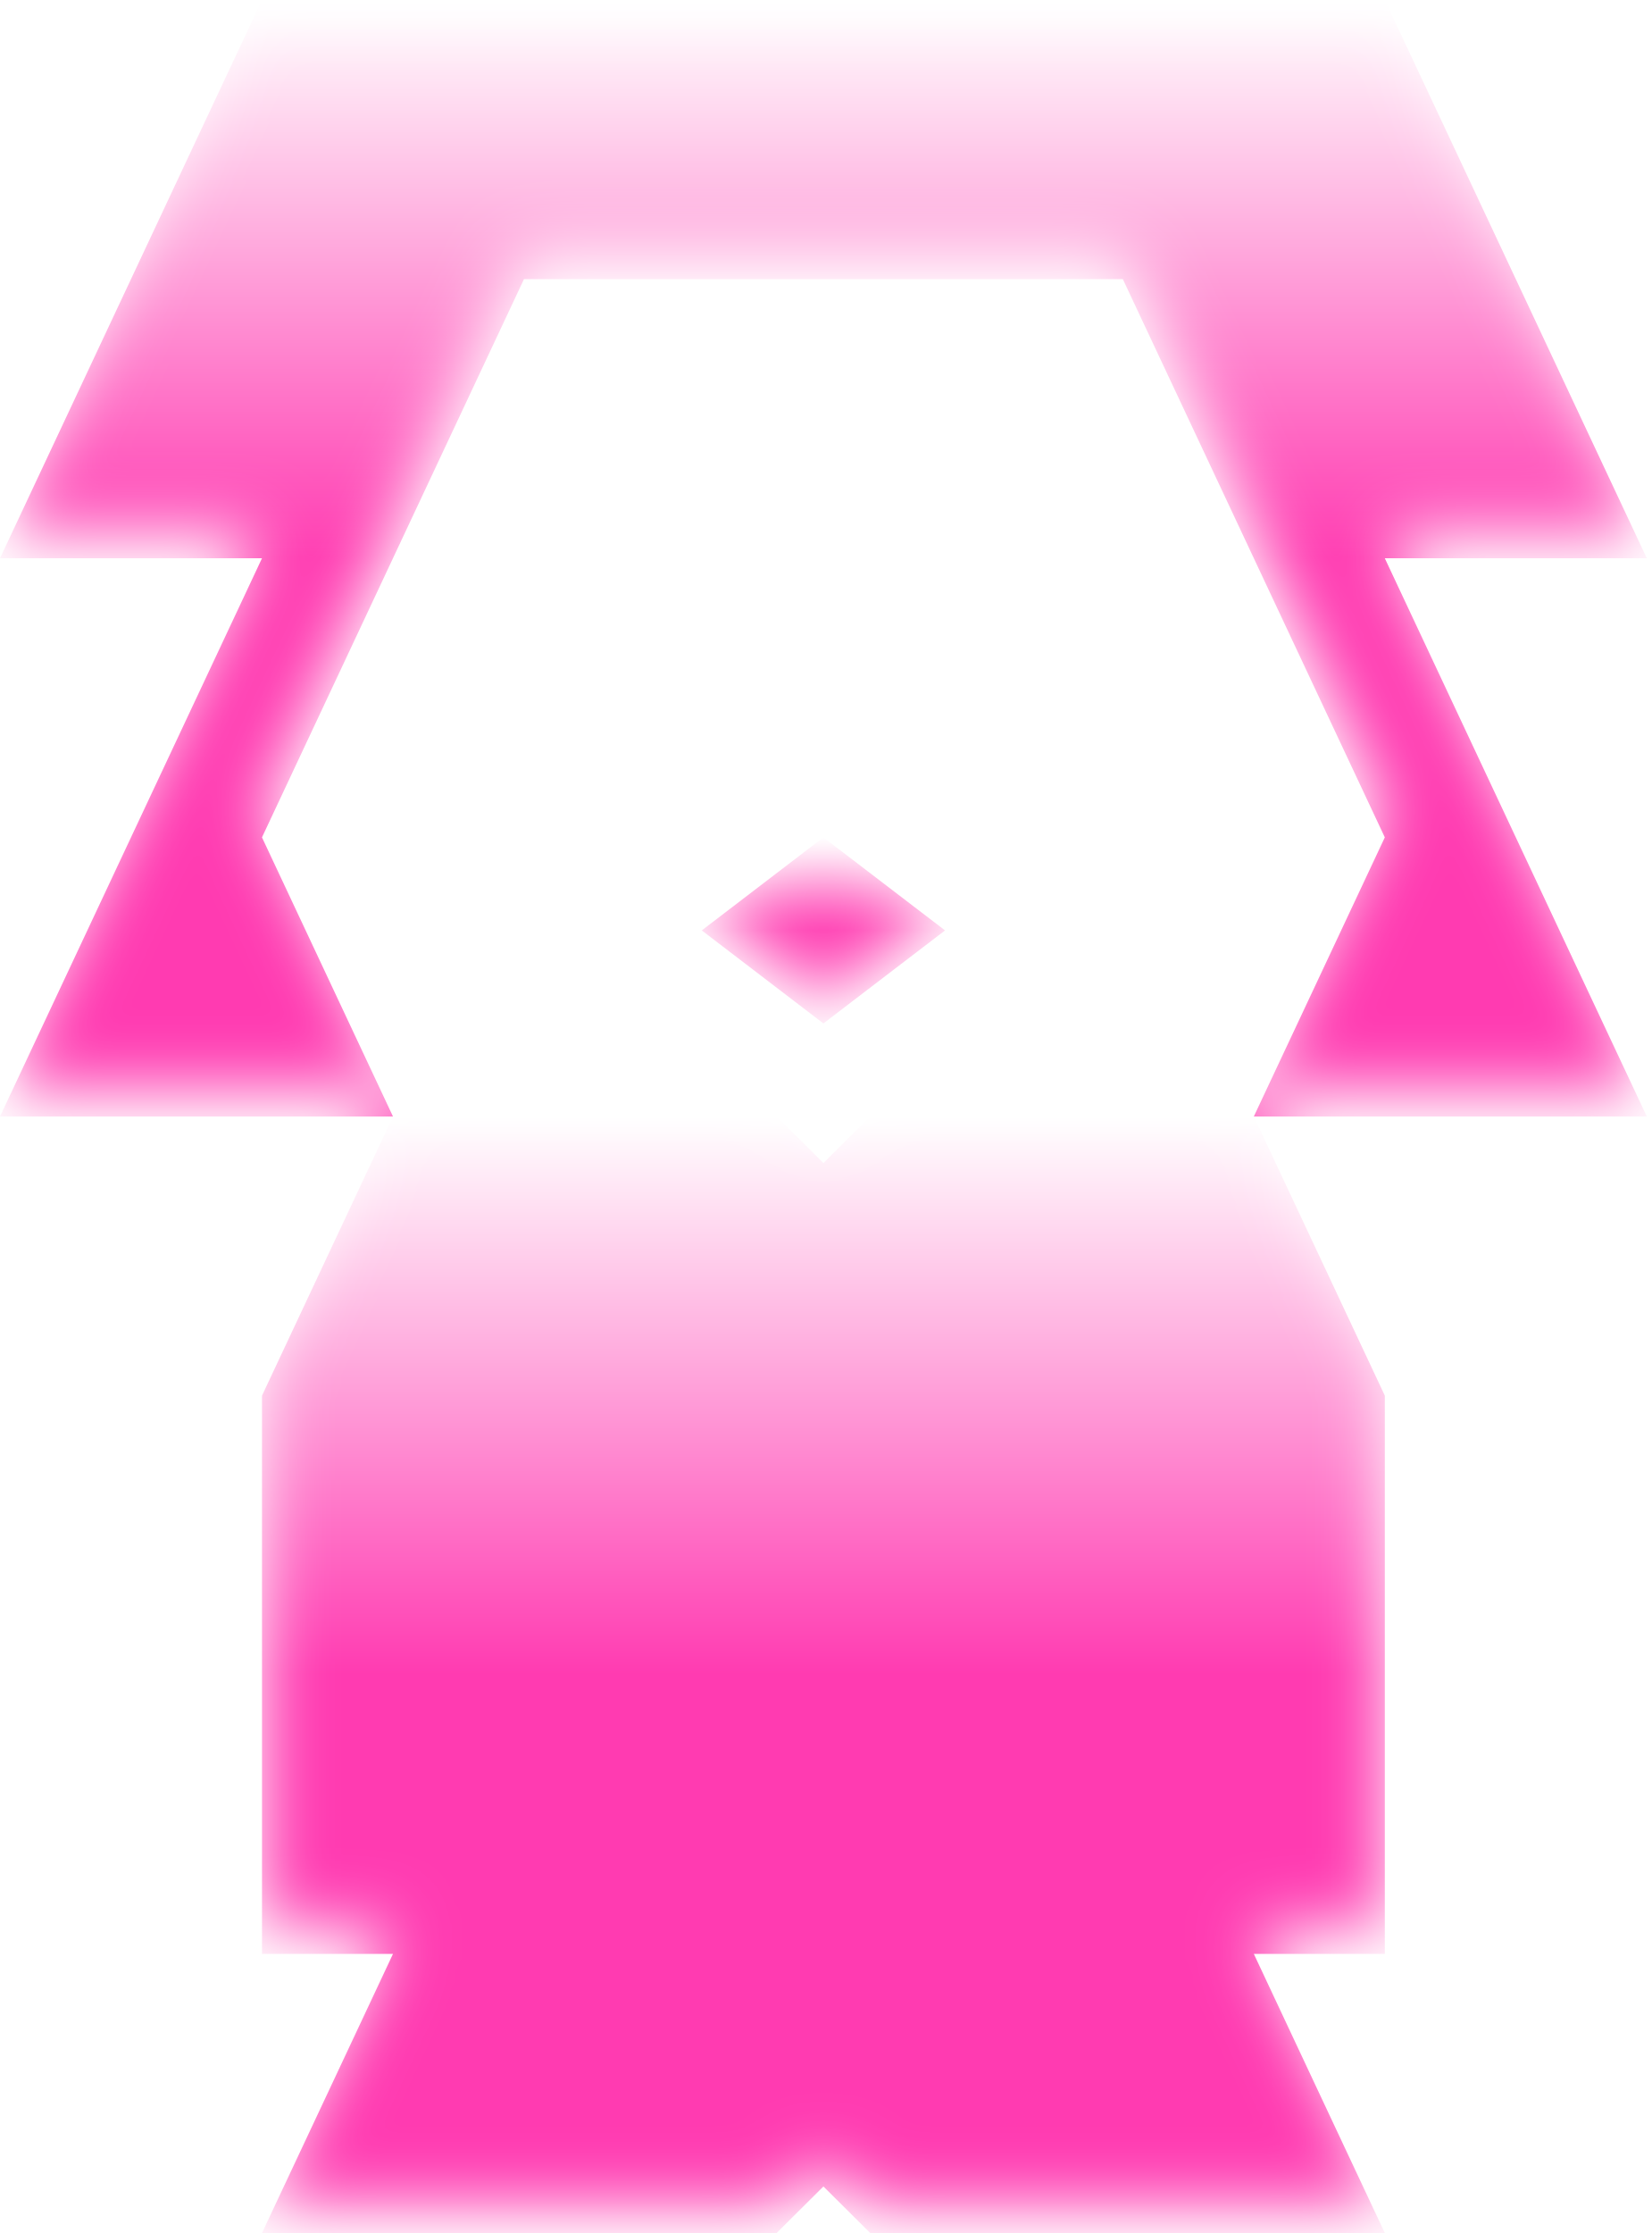
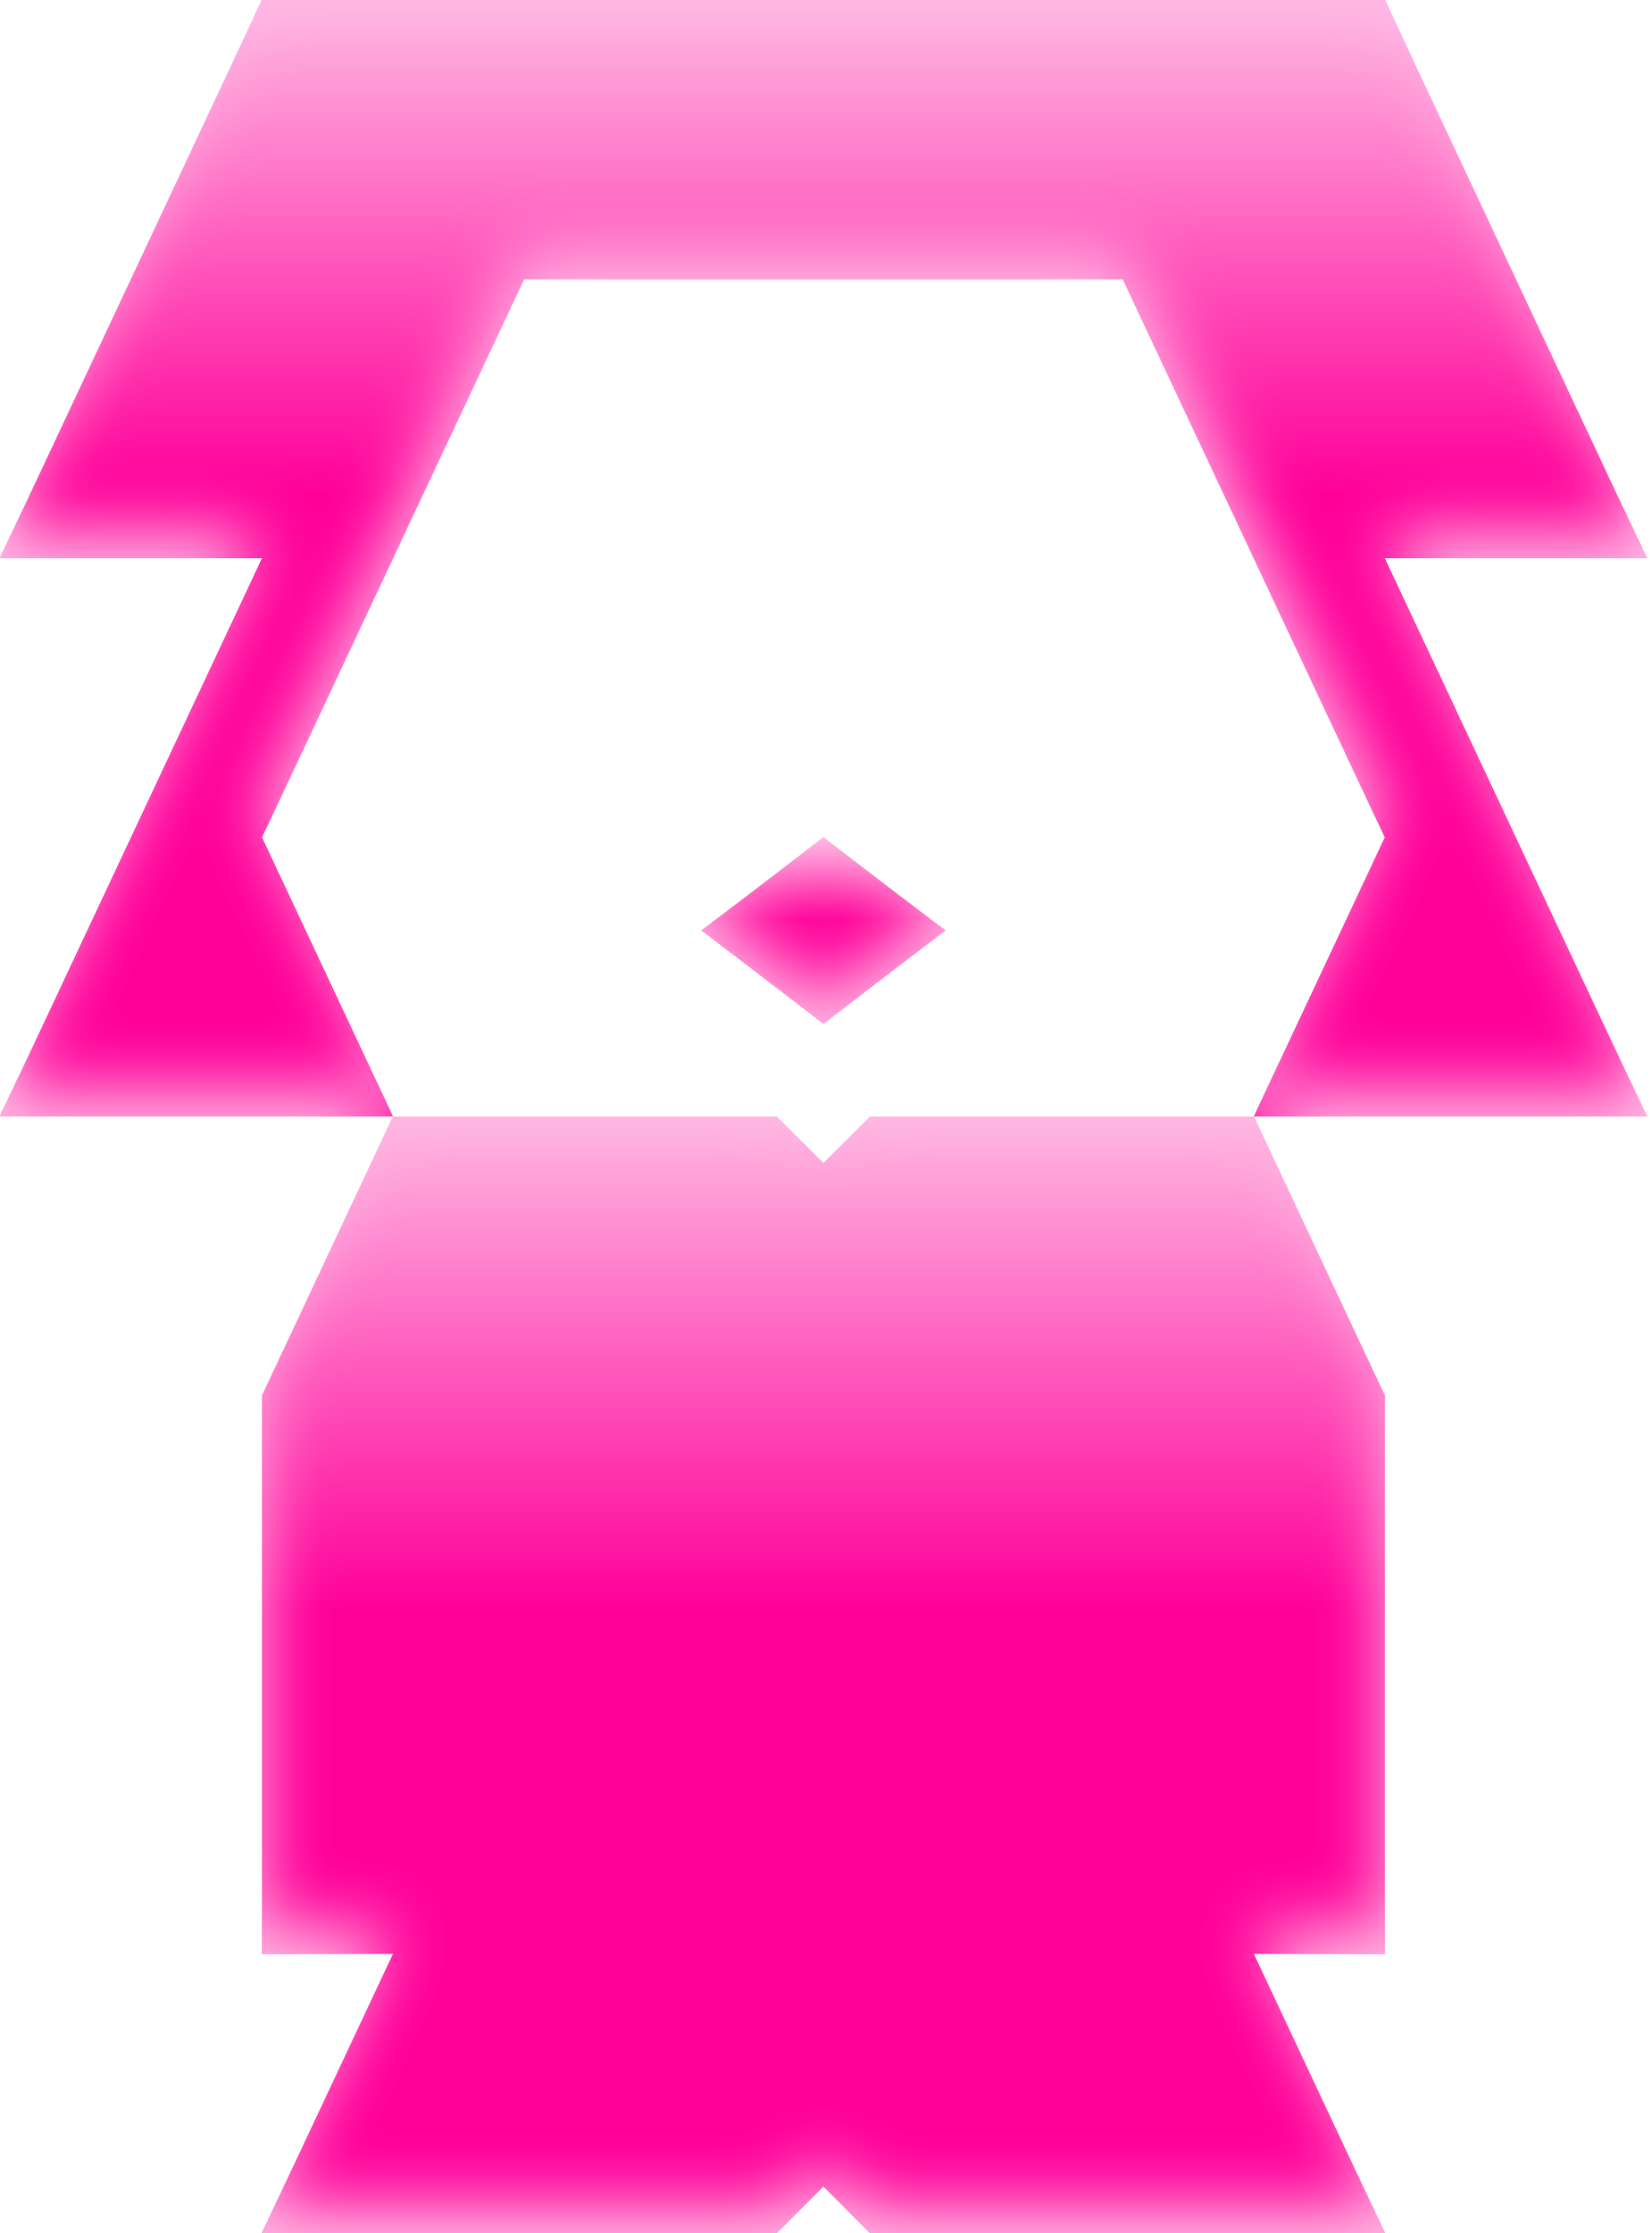
<svg xmlns="http://www.w3.org/2000/svg" width="125" height="169" viewBox="0 0 125 169" fill="none">
  <g filter="url(#filter0_i_6344_908)">
    <path d="M104.834 147.875H94.917L104.834 169H65.876L62.334 165.479L58.792 169H19.834L29.751 147.875H19.834V105.625L29.751 84.5H58.792L62.334 88.021L65.876 84.5H94.917L104.834 105.625V147.875Z" fill="url(#paint0_linear_6344_908)" />
    <path d="M71.542 70.417L62.333 77.458L53.125 70.417L62.333 63.375L71.542 70.417Z" fill="url(#paint1_linear_6344_908)" />
    <path d="M104.833 42.25L124.667 84.5H94.917L104.833 63.375L85 21.125H39.667L19.833 63.375L29.75 84.5H0L19.833 42.25H0L19.833 0H104.833L124.667 42.25H104.833Z" fill="url(#paint2_linear_6344_908)" />
  </g>
  <defs>
    <filter id="filter0_i_6344_908" x="0" y="-2" width="124.666" height="171" filterUnits="userSpaceOnUse" color-interpolation-filters="sRGB">
      <feFlood flood-opacity="0" result="BackgroundImageFix" />
      <feBlend mode="normal" in="SourceGraphic" in2="BackgroundImageFix" result="shape" />
      <feColorMatrix in="SourceAlpha" type="matrix" values="0 0 0 0 0 0 0 0 0 0 0 0 0 0 0 0 0 0 127 0" result="hardAlpha" />
      <feOffset dy="-2" />
      <feGaussianBlur stdDeviation="2.5" />
      <feComposite in2="hardAlpha" operator="arithmetic" k2="-1" k3="1" />
-       <feColorMatrix type="matrix" values="0 0 0 0 1 0 0 0 0 1 0 0 0 0 1 0 0 0 1 0" />
+       <feColorMatrix type="matrix" values="0 0 0 0 1 0 0 0 0 0.718 0 0 0 0 0.886 0 0 0 1 0" />
      <feBlend mode="normal" in2="shape" result="effect1_innerShadow_6344_908" />
    </filter>
    <linearGradient id="paint0_linear_6344_908" x1="62.334" y1="84.5" x2="62.334" y2="169" gradientUnits="userSpaceOnUse">
-       <stop stop-color="white" />
-       <stop offset="0.5" stop-color="#FF3BB1" />
-       <stop offset="1" stop-color="#FF3BB1" />
+       <stop stop-color="#FFB7E2" />
+       <stop offset="0.442" stop-color="#FF0099" />
+       <stop offset="1" stop-color="#FF0099" />
    </linearGradient>
    <linearGradient id="paint1_linear_6344_908" x1="62.333" y1="63.375" x2="62.333" y2="77.458" gradientUnits="userSpaceOnUse">
-       <stop stop-color="white" />
-       <stop offset="0.5" stop-color="#FF3BB1" />
-       <stop offset="1" stop-color="#FF3BB1" />
+       <stop stop-color="#FFB7E2" />
+       <stop offset="0.442" stop-color="#FF0099" />
+       <stop offset="1" stop-color="#FF0099" />
    </linearGradient>
    <linearGradient id="paint2_linear_6344_908" x1="62.333" y1="0" x2="62.333" y2="84.5" gradientUnits="userSpaceOnUse">
-       <stop stop-color="white" />
-       <stop offset="0.5" stop-color="#FF3BB1" />
-       <stop offset="1" stop-color="#FF3BB1" />
+       <stop stop-color="#FFB7E2" />
+       <stop offset="0.442" stop-color="#FF0099" />
+       <stop offset="1" stop-color="#FF0099" />
    </linearGradient>
  </defs>
</svg>
